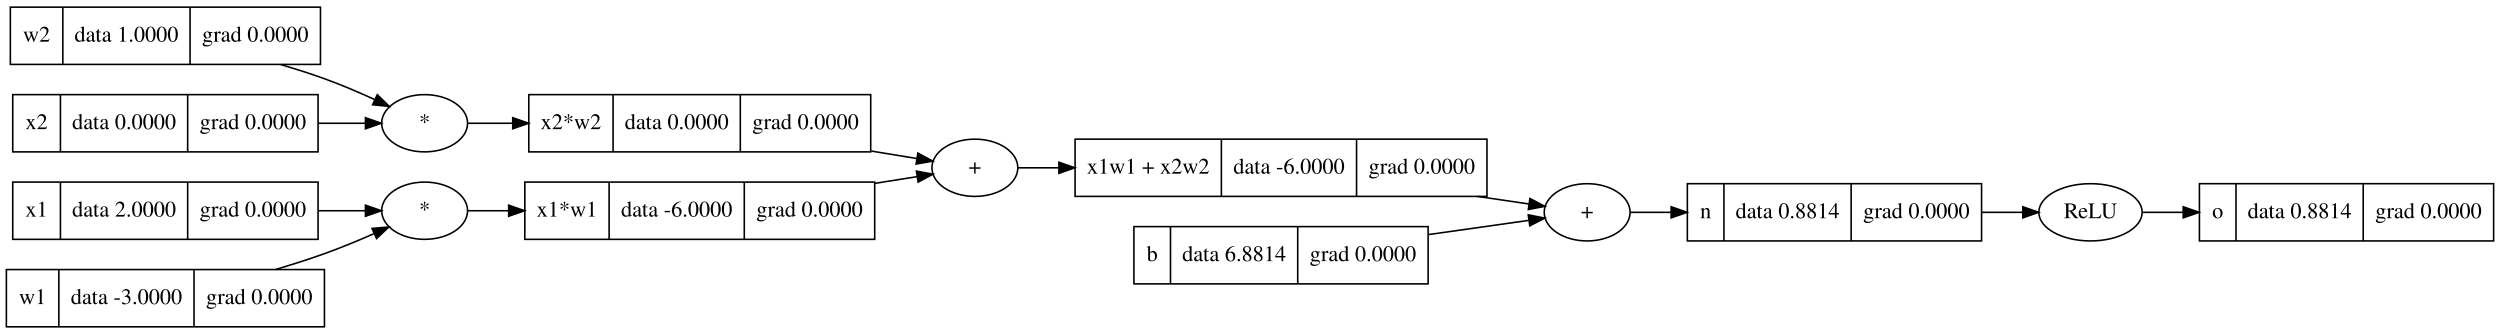
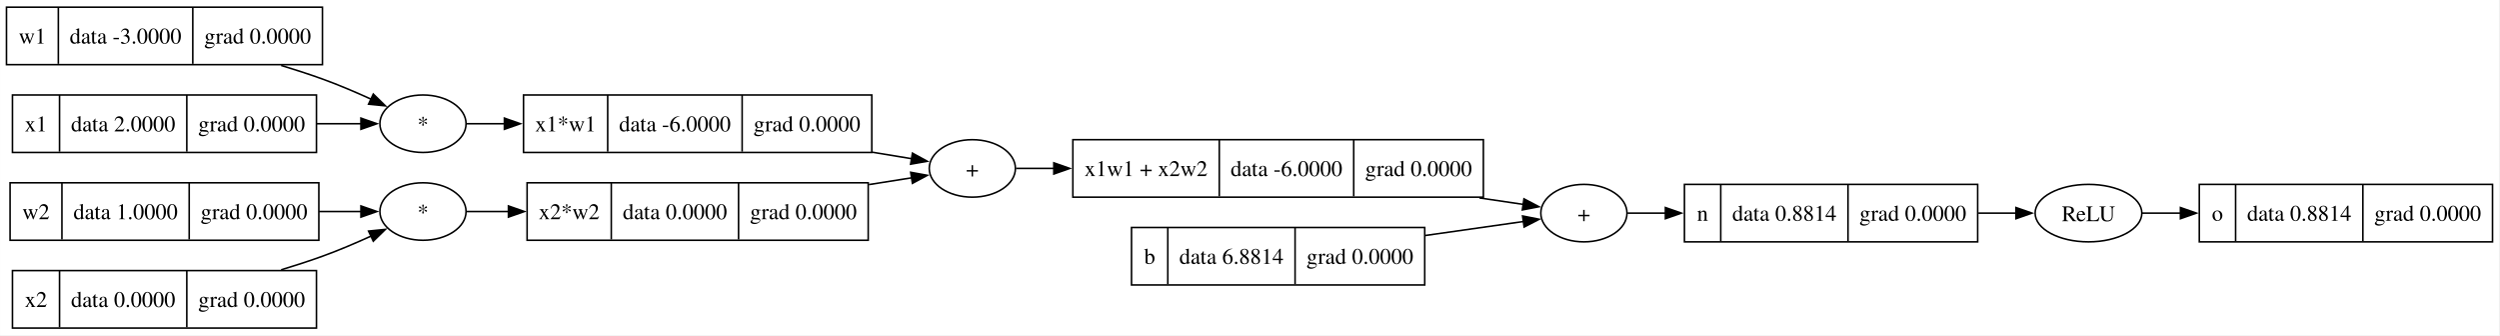
- <svg xmlns="http://www.w3.org/2000/svg" width="1572pt" height="210pt" viewBox="0.00 0.00 1571.99 210.00">
+ <svg xmlns="http://www.w3.org/2000/svg" width="1566pt" height="210pt" viewBox="0.00 0.00 1565.88 210.00">
  <g id="graph0" class="graph" transform="scale(1 1) rotate(0) translate(4 206)">
-     <polygon fill="white" stroke="transparent" points="-4,4 -4,-206 1567.99,-206 1567.99,4 -4,4" />
+     <polygon fill="white" stroke="none" points="-4,4 -4,-206 1561.88,-206 1561.88,4 -4,4" />
    <g id="node1" class="node">
-       <polygon fill="none" stroke="black" points="2.5,-165.5 2.5,-201.5 197.5,-201.5 197.5,-165.5 2.5,-165.5" />
-       <text text-anchor="middle" x="19" y="-179.8" font-family="Times,serif" font-size="14.00">w2</text>
-       <polyline fill="none" stroke="black" points="35.5,-165.5 35.5,-201.5 " />
-       <text text-anchor="middle" x="75.5" y="-179.8" font-family="Times,serif" font-size="14.00">data 1.0000</text>
-       <polyline fill="none" stroke="black" points="115.5,-165.5 115.5,-201.5 " />
-       <text text-anchor="middle" x="156.5" y="-179.8" font-family="Times,serif" font-size="14.00">grad 0.0000</text>
+       <polygon fill="none" stroke="black" points="0,-165.5 0,-201.5 198,-201.5 198,-165.5 0,-165.5" />
+       <text text-anchor="middle" x="16.25" y="-178.7" font-family="Times,serif" font-size="14.00">w1</text>
+       <polyline fill="none" stroke="black" points="32.5,-166 32.5,-201.5" />
+       <text text-anchor="middle" x="74.62" y="-178.7" font-family="Times,serif" font-size="14.00">data -3.0000</text>
+       <polyline fill="none" stroke="black" points="116.75,-166 116.75,-201.5" />
+       <text text-anchor="middle" x="157.38" y="-178.7" font-family="Times,serif" font-size="14.00">grad 0.0000</text>
+     </g>
+     <g id="node5" class="node">
+       <ellipse fill="none" stroke="black" cx="261" cy="-128.5" rx="27" ry="18" />
+       <text text-anchor="middle" x="261" y="-123.45" font-family="Times,serif" font-size="14.00">*</text>
+     </g>
+     <g id="edge11" class="edge">
+       <path fill="none" stroke="black" d="M172.12,-165.01C180.9,-162.35 189.7,-159.5 198,-156.5 208.09,-152.86 218.82,-148.27 228.47,-143.88" />
+       <polygon fill="black" stroke="black" points="229.86,-147.09 237.45,-139.69 226.9,-140.75 229.86,-147.09" />
+     </g>
+     <g id="node2" class="node">
+       <polygon fill="none" stroke="black" points="326.25,-55.5 326.25,-91.5 540,-91.5 540,-55.5 326.25,-55.5" />
+       <text text-anchor="middle" x="352.62" y="-68.7" font-family="Times,serif" font-size="14.00">x2*w2</text>
+       <polyline fill="none" stroke="black" points="379,-56 379,-91.5" />
+       <text text-anchor="middle" x="418.88" y="-68.7" font-family="Times,serif" font-size="14.00">data 0.0000</text>
+       <polyline fill="none" stroke="black" points="458.75,-56 458.75,-91.5" />
+       <text text-anchor="middle" x="499.38" y="-68.7" font-family="Times,serif" font-size="14.00">grad 0.0000</text>
+     </g>
+     <g id="node7" class="node">
+       <ellipse fill="none" stroke="black" cx="605.25" cy="-100.5" rx="27" ry="18" />
+       <text text-anchor="middle" x="605.25" y="-95.45" font-family="Times,serif" font-size="14.00">+</text>
+     </g>
+     <g id="edge7" class="edge">
+       <path fill="none" stroke="black" d="M540.42,-90.37C549.89,-91.87 559,-93.32 567.21,-94.62" />
+       <polygon fill="black" stroke="black" points="566.63,-98.07 577.05,-96.18 567.72,-91.16 566.63,-98.07" />
+     </g>
+     <g id="node3" class="node">
+       <ellipse fill="none" stroke="black" cx="261" cy="-73.5" rx="27" ry="18" />
+       <text text-anchor="middle" x="261" y="-68.45" font-family="Times,serif" font-size="14.00">*</text>
+     </g>
+     <g id="edge1" class="edge">
+       <path fill="none" stroke="black" d="M288.21,-73.5C296,-73.5 305.08,-73.5 314.82,-73.5" />
+       <polygon fill="black" stroke="black" points="314.55,-77 324.55,-73.5 314.55,-70 314.55,-77" />
+     </g>
+     <g id="node4" class="node">
+       <polygon fill="none" stroke="black" points="324,-110.5 324,-146.5 542.25,-146.5 542.25,-110.5 324,-110.5" />
+       <text text-anchor="middle" x="350.38" y="-123.7" font-family="Times,serif" font-size="14.00">x1*w1</text>
+       <polyline fill="none" stroke="black" points="376.75,-111 376.75,-146.5" />
+       <text text-anchor="middle" x="418.88" y="-123.7" font-family="Times,serif" font-size="14.00">data -6.0000</text>
+       <polyline fill="none" stroke="black" points="461,-111 461,-146.5" />
+       <text text-anchor="middle" x="501.62" y="-123.7" font-family="Times,serif" font-size="14.00">grad 0.0000</text>
+     </g>
+     <g id="edge12" class="edge">
+       <path fill="none" stroke="black" d="M542.35,-110.69C551.12,-109.24 559.54,-107.86 567.19,-106.6" />
+       <polygon fill="black" stroke="black" points="567.72,-110.06 577.02,-104.98 566.58,-103.15 567.72,-110.06" />
+     </g>
+     <g id="edge2" class="edge">
+       <path fill="none" stroke="black" d="M288.21,-128.5C295.29,-128.5 303.43,-128.5 312.17,-128.5" />
+       <polygon fill="black" stroke="black" points="312.01,-132 322.01,-128.5 312.01,-125 312.01,-132" />
+     </g>
+     <g id="node6" class="node">
+       <polygon fill="none" stroke="black" points="668.25,-82.5 668.25,-118.5 925.5,-118.5 925.5,-82.5 668.25,-82.5" />
+       <text text-anchor="middle" x="714.12" y="-95.7" font-family="Times,serif" font-size="14.00">x1w1 + x2w2</text>
+       <polyline fill="none" stroke="black" points="760,-83 760,-118.5" />
+       <text text-anchor="middle" x="802.12" y="-95.7" font-family="Times,serif" font-size="14.00">data -6.0000</text>
+       <polyline fill="none" stroke="black" points="844.25,-83 844.25,-118.5" />
+       <text text-anchor="middle" x="884.88" y="-95.7" font-family="Times,serif" font-size="14.00">grad 0.0000</text>
+     </g>
+     <g id="node13" class="node">
+       <ellipse fill="none" stroke="black" cx="988.5" cy="-72.5" rx="27" ry="18" />
+       <text text-anchor="middle" x="988.5" y="-67.45" font-family="Times,serif" font-size="14.00">+</text>
+     </g>
+     <g id="edge14" class="edge">
+       <path fill="none" stroke="black" d="M923.04,-82.02C932.9,-80.56 942.28,-79.18 950.67,-77.94" />
+       <polygon fill="black" stroke="black" points="950.94,-81.44 960.33,-76.51 949.92,-74.51 950.94,-81.44" />
+     </g>
+     <g id="edge3" class="edge">
+       <path fill="none" stroke="black" d="M632.62,-100.5C639.63,-100.5 647.71,-100.5 656.45,-100.5" />
+       <polygon fill="black" stroke="black" points="656.32,-104 666.32,-100.5 656.32,-97 656.32,-104" />
    </g>
    <g id="node8" class="node">
-       <ellipse fill="none" stroke="black" cx="263" cy="-128.5" rx="27" ry="18" />
-       <text text-anchor="middle" x="263" y="-124.8" font-family="Times,serif" font-size="14.00">*</text>
+       <polygon fill="none" stroke="black" points="705,-27.5 705,-63.5 888.75,-63.5 888.75,-27.5 705,-27.5" />
+       <text text-anchor="middle" x="716.38" y="-40.7" font-family="Times,serif" font-size="14.00">b</text>
+       <polyline fill="none" stroke="black" points="727.75,-28 727.75,-63.5" />
+       <text text-anchor="middle" x="767.62" y="-40.7" font-family="Times,serif" font-size="14.00">data 6.8814</text>
+       <polyline fill="none" stroke="black" points="807.5,-28 807.5,-63.5" />
+       <text text-anchor="middle" x="848.12" y="-40.7" font-family="Times,serif" font-size="14.00">grad 0.0000</text>
+     </g>
+     <g id="edge13" class="edge">
+       <path fill="none" stroke="black" d="M889.08,-58.49C910.92,-61.6 933.02,-64.74 950.73,-67.26" />
+       <polygon fill="black" stroke="black" points="950.07,-70.71 960.46,-68.65 951.05,-63.78 950.07,-70.71" />
+     </g>
+     <g id="node9" class="node">
+       <polygon fill="none" stroke="black" points="1374.13,-54.5 1374.13,-90.5 1557.88,-90.5 1557.88,-54.5 1374.13,-54.5" />
+       <text text-anchor="middle" x="1385.5" y="-67.7" font-family="Times,serif" font-size="14.00">o</text>
+       <polyline fill="none" stroke="black" points="1396.88,-55 1396.88,-90.5" />
+       <text text-anchor="middle" x="1436.75" y="-67.7" font-family="Times,serif" font-size="14.00">data 0.8814</text>
+       <polyline fill="none" stroke="black" points="1476.63,-55 1476.63,-90.5" />
+       <text text-anchor="middle" x="1517.25" y="-67.7" font-family="Times,serif" font-size="14.00">grad 0.0000</text>
+     </g>
+     <g id="node10" class="node">
+       <ellipse fill="none" stroke="black" cx="1304.69" cy="-72.5" rx="33.44" ry="18" />
+       <text text-anchor="middle" x="1304.69" y="-67.45" font-family="Times,serif" font-size="14.00">ReLU</text>
+     </g>
+     <g id="edge4" class="edge">
+       <path fill="none" stroke="black" d="M1338.31,-72.5C1345.65,-72.5 1353.83,-72.5 1362.39,-72.5" />
+       <polygon fill="black" stroke="black" points="1362.31,-76 1372.31,-72.5 1362.31,-69 1362.31,-76" />
+     </g>
+     <g id="node11" class="node">
+       <polygon fill="none" stroke="black" points="3.75,-110.5 3.75,-146.5 194.25,-146.5 194.25,-110.5 3.75,-110.5" />
+       <text text-anchor="middle" x="18.5" y="-123.7" font-family="Times,serif" font-size="14.00">x1</text>
+       <polyline fill="none" stroke="black" points="33.25,-111 33.25,-146.5" />
+       <text text-anchor="middle" x="73.12" y="-123.7" font-family="Times,serif" font-size="14.00">data 2.0000</text>
+       <polyline fill="none" stroke="black" points="113,-111 113,-146.5" />
+       <text text-anchor="middle" x="153.62" y="-123.7" font-family="Times,serif" font-size="14.00">grad 0.0000</text>
+     </g>
+     <g id="edge10" class="edge">
+       <path fill="none" stroke="black" d="M194.46,-128.5C204.21,-128.5 213.66,-128.5 222.21,-128.5" />
+       <polygon fill="black" stroke="black" points="222.12,-132 232.12,-128.5 222.12,-125 222.12,-132" />
+     </g>
+     <g id="node12" class="node">
+       <polygon fill="none" stroke="black" points="1051.5,-54.5 1051.5,-90.5 1235.25,-90.5 1235.25,-54.5 1051.5,-54.5" />
+       <text text-anchor="middle" x="1062.88" y="-67.7" font-family="Times,serif" font-size="14.00">n</text>
+       <polyline fill="none" stroke="black" points="1074.25,-55 1074.25,-90.5" />
+       <text text-anchor="middle" x="1114.12" y="-67.7" font-family="Times,serif" font-size="14.00">data 0.8814</text>
+       <polyline fill="none" stroke="black" points="1154,-55 1154,-90.5" />
+       <text text-anchor="middle" x="1194.62" y="-67.7" font-family="Times,serif" font-size="14.00">grad 0.0000</text>
    </g>
    <g id="edge8" class="edge">
-       <path fill="none" stroke="black" d="M172.53,-165.44C181.84,-162.67 191.2,-159.67 200,-156.5 210.53,-152.71 221.75,-147.9 231.72,-143.33" />
-       <polygon fill="black" stroke="black" points="233.25,-146.48 240.82,-139.07 230.28,-140.14 233.25,-146.48" />
+       <path fill="none" stroke="black" d="M1235.66,-72.5C1243.88,-72.5 1251.92,-72.5 1259.44,-72.5" />
+       <polygon fill="black" stroke="black" points="1259.25,-76 1269.25,-72.5 1259.25,-69 1259.25,-76" />
    </g>
-     <g id="node2" class="node">
-       <polygon fill="none" stroke="black" points="1378.99,-54.5 1378.99,-90.5 1563.99,-90.5 1563.99,-54.5 1378.99,-54.5" />
-       <text text-anchor="middle" x="1390.49" y="-68.8" font-family="Times,serif" font-size="14.00">o</text>
-       <polyline fill="none" stroke="black" points="1401.99,-54.5 1401.99,-90.5 " />
-       <text text-anchor="middle" x="1441.99" y="-68.8" font-family="Times,serif" font-size="14.00">data 0.8814</text>
-       <polyline fill="none" stroke="black" points="1481.99,-54.5 1481.99,-90.5 " />
-       <text text-anchor="middle" x="1522.99" y="-68.8" font-family="Times,serif" font-size="14.00">grad 0.0000</text>
+     <g id="edge5" class="edge">
+       <path fill="none" stroke="black" d="M1015.78,-72.5C1022.92,-72.5 1031.11,-72.5 1039.82,-72.5" />
+       <polygon fill="black" stroke="black" points="1039.56,-76 1049.56,-72.5 1039.56,-69 1039.56,-76" />
    </g>
-     <g id="node3" class="node">
-       <ellipse fill="none" stroke="black" cx="1310.5" cy="-72.5" rx="32.49" ry="18" />
-       <text text-anchor="middle" x="1310.5" y="-68.8" font-family="Times,serif" font-size="14.00">ReLU</text>
-     </g>
-     <g id="edge1" class="edge">
-       <path fill="none" stroke="black" d="M1343.29,-72.5C1351.01,-72.5 1359.68,-72.5 1368.78,-72.5" />
-       <polygon fill="black" stroke="black" points="1368.79,-76 1378.79,-72.5 1368.79,-69 1368.79,-76" />
-     </g>
-     <g id="node4" class="node">
-       <polygon fill="none" stroke="black" points="1057,-54.5 1057,-90.5 1242,-90.5 1242,-54.5 1057,-54.5" />
-       <text text-anchor="middle" x="1068.5" y="-68.8" font-family="Times,serif" font-size="14.00">n</text>
-       <polyline fill="none" stroke="black" points="1080,-54.5 1080,-90.5 " />
-       <text text-anchor="middle" x="1120" y="-68.8" font-family="Times,serif" font-size="14.00">data 0.8814</text>
-       <polyline fill="none" stroke="black" points="1160,-54.5 1160,-90.5 " />
-       <text text-anchor="middle" x="1201" y="-68.8" font-family="Times,serif" font-size="14.00">grad 0.0000</text>
+     <g id="node14" class="node">
+       <polygon fill="none" stroke="black" points="2.25,-55.5 2.25,-91.5 195.75,-91.5 195.75,-55.5 2.25,-55.5" />
+       <text text-anchor="middle" x="18.5" y="-68.7" font-family="Times,serif" font-size="14.00">w2</text>
+       <polyline fill="none" stroke="black" points="34.75,-56 34.75,-91.5" />
+       <text text-anchor="middle" x="74.62" y="-68.7" font-family="Times,serif" font-size="14.00">data 1.0000</text>
+       <polyline fill="none" stroke="black" points="114.5,-56 114.5,-91.5" />
+       <text text-anchor="middle" x="155.12" y="-68.7" font-family="Times,serif" font-size="14.00">grad 0.0000</text>
    </g>
    <g id="edge6" class="edge">
-       <path fill="none" stroke="black" d="M1242.07,-72.5C1251,-72.5 1259.72,-72.5 1267.76,-72.5" />
-       <polygon fill="black" stroke="black" points="1267.92,-76 1277.92,-72.5 1267.92,-69 1267.92,-76" />
-     </g>
-     <g id="node5" class="node">
-       <ellipse fill="none" stroke="black" cx="994" cy="-72.5" rx="27" ry="18" />
-       <text text-anchor="middle" x="994" y="-68.8" font-family="Times,serif" font-size="14.00">+</text>
-     </g>
-     <g id="edge2" class="edge">
-       <path fill="none" stroke="black" d="M1021.04,-72.5C1028.58,-72.5 1037.3,-72.5 1046.57,-72.5" />
-       <polygon fill="black" stroke="black" points="1046.81,-76 1056.81,-72.5 1046.81,-69 1046.81,-76" />
-     </g>
-     <g id="node6" class="node">
-       <polygon fill="none" stroke="black" points="4,-110.5 4,-146.5 196,-146.5 196,-110.5 4,-110.5" />
-       <text text-anchor="middle" x="19" y="-124.8" font-family="Times,serif" font-size="14.00">x2</text>
-       <polyline fill="none" stroke="black" points="34,-110.5 34,-146.5 " />
-       <text text-anchor="middle" x="74" y="-124.8" font-family="Times,serif" font-size="14.00">data 0.0000</text>
-       <polyline fill="none" stroke="black" points="114,-110.5 114,-146.5 " />
-       <text text-anchor="middle" x="155" y="-124.8" font-family="Times,serif" font-size="14.00">grad 0.0000</text>
-     </g>
-     <g id="edge14" class="edge">
-       <path fill="none" stroke="black" d="M196.05,-128.5C206.52,-128.5 216.65,-128.5 225.71,-128.5" />
-       <polygon fill="black" stroke="black" points="225.79,-132 235.79,-128.5 225.79,-125 225.79,-132" />
-     </g>
-     <g id="node7" class="node">
-       <polygon fill="none" stroke="black" points="328.5,-110.5 328.5,-146.5 543.5,-146.5 543.5,-110.5 328.5,-110.5" />
-       <text text-anchor="middle" x="355" y="-124.8" font-family="Times,serif" font-size="14.00">x2*w2</text>
-       <polyline fill="none" stroke="black" points="381.5,-110.5 381.5,-146.5 " />
-       <text text-anchor="middle" x="421.5" y="-124.8" font-family="Times,serif" font-size="14.00">data 0.0000</text>
-       <polyline fill="none" stroke="black" points="461.5,-110.5 461.5,-146.5 " />
-       <text text-anchor="middle" x="502.5" y="-124.8" font-family="Times,serif" font-size="14.00">grad 0.0000</text>
-     </g>
-     <g id="node13" class="node">
-       <ellipse fill="none" stroke="black" cx="609" cy="-100.5" rx="27" ry="18" />
-       <text text-anchor="middle" x="609" y="-96.8" font-family="Times,serif" font-size="14.00">+</text>
-     </g>
-     <g id="edge13" class="edge">
-       <path fill="none" stroke="black" d="M543.84,-111.01C554.01,-109.34 563.76,-107.74 572.44,-106.32" />
-       <polygon fill="black" stroke="black" points="573.17,-109.75 582.47,-104.68 572.04,-102.84 573.17,-109.75" />
-     </g>
-     <g id="edge3" class="edge">
-       <path fill="none" stroke="black" d="M290.34,-128.5C298.51,-128.5 308.08,-128.5 318.36,-128.5" />
-       <polygon fill="black" stroke="black" points="318.39,-132 328.39,-128.5 318.39,-125 318.39,-132" />
-     </g>
-     <g id="node9" class="node">
-       <polygon fill="none" stroke="black" points="326,-55.5 326,-91.5 546,-91.5 546,-55.5 326,-55.5" />
-       <text text-anchor="middle" x="352.5" y="-69.8" font-family="Times,serif" font-size="14.00">x1*w1</text>
-       <polyline fill="none" stroke="black" points="379,-55.5 379,-91.5 " />
-       <text text-anchor="middle" x="421.5" y="-69.8" font-family="Times,serif" font-size="14.00">data -6.0000</text>
-       <polyline fill="none" stroke="black" points="464,-55.5 464,-91.5 " />
-       <text text-anchor="middle" x="505" y="-69.8" font-family="Times,serif" font-size="14.00">grad 0.0000</text>
-     </g>
-     <g id="edge10" class="edge">
-       <path fill="none" stroke="black" d="M546.27,-90.75C555.64,-92.23 564.6,-93.65 572.65,-94.92" />
-       <polygon fill="black" stroke="black" points="572.23,-98.4 582.65,-96.5 573.32,-91.48 572.23,-98.4" />
-     </g>
-     <g id="node10" class="node">
-       <ellipse fill="none" stroke="black" cx="263" cy="-73.5" rx="27" ry="18" />
-       <text text-anchor="middle" x="263" y="-69.8" font-family="Times,serif" font-size="14.00">*</text>
-     </g>
-     <g id="edge4" class="edge">
-       <path fill="none" stroke="black" d="M290.34,-73.5C297.77,-73.5 306.37,-73.5 315.6,-73.5" />
-       <polygon fill="black" stroke="black" points="315.84,-77 325.84,-73.5 315.84,-70 315.84,-77" />
-     </g>
-     <g id="node11" class="node">
-       <polygon fill="none" stroke="black" points="4,-55.5 4,-91.5 196,-91.5 196,-55.5 4,-55.5" />
-       <text text-anchor="middle" x="19" y="-69.8" font-family="Times,serif" font-size="14.00">x1</text>
-       <polyline fill="none" stroke="black" points="34,-55.5 34,-91.5 " />
-       <text text-anchor="middle" x="74" y="-69.8" font-family="Times,serif" font-size="14.00">data 2.0000</text>
-       <polyline fill="none" stroke="black" points="114,-55.5 114,-91.5 " />
-       <text text-anchor="middle" x="155" y="-69.8" font-family="Times,serif" font-size="14.00">grad 0.0000</text>
-     </g>
-     <g id="edge12" class="edge">
-       <path fill="none" stroke="black" d="M196.05,-73.5C206.52,-73.5 216.65,-73.5 225.71,-73.5" />
-       <polygon fill="black" stroke="black" points="225.79,-77 235.79,-73.5 225.79,-70 225.79,-77" />
-     </g>
-     <g id="node12" class="node">
-       <polygon fill="none" stroke="black" points="672,-82.5 672,-118.5 931,-118.5 931,-82.5 672,-82.5" />
-       <text text-anchor="middle" x="718" y="-96.8" font-family="Times,serif" font-size="14.00">x1w1 + x2w2</text>
-       <polyline fill="none" stroke="black" points="764,-82.5 764,-118.5 " />
-       <text text-anchor="middle" x="806.5" y="-96.8" font-family="Times,serif" font-size="14.00">data -6.0000</text>
-       <polyline fill="none" stroke="black" points="849,-82.5 849,-118.5 " />
-       <text text-anchor="middle" x="890" y="-96.8" font-family="Times,serif" font-size="14.00">grad 0.0000</text>
-     </g>
-     <g id="edge7" class="edge">
-       <path fill="none" stroke="black" d="M925.03,-82.49C936.7,-80.77 947.77,-79.15 957.46,-77.72" />
-       <polygon fill="black" stroke="black" points="958.01,-81.18 967.4,-76.26 957,-74.25 958.01,-81.18" />
-     </g>
-     <g id="edge5" class="edge">
-       <path fill="none" stroke="black" d="M636.09,-100.5C643.58,-100.5 652.3,-100.5 661.75,-100.5" />
-       <polygon fill="black" stroke="black" points="661.84,-104 671.84,-100.5 661.84,-97 661.84,-104" />
-     </g>
-     <g id="node14" class="node">
-       <polygon fill="none" stroke="black" points="709,-27.5 709,-63.5 894,-63.5 894,-27.5 709,-27.5" />
-       <text text-anchor="middle" x="720.5" y="-41.8" font-family="Times,serif" font-size="14.00">b</text>
-       <polyline fill="none" stroke="black" points="732,-27.5 732,-63.5 " />
-       <text text-anchor="middle" x="772" y="-41.8" font-family="Times,serif" font-size="14.00">data 6.8814</text>
-       <polyline fill="none" stroke="black" points="812,-27.5 812,-63.5 " />
-       <text text-anchor="middle" x="853" y="-41.8" font-family="Times,serif" font-size="14.00">grad 0.0000</text>
-     </g>
-     <g id="edge11" class="edge">
-       <path fill="none" stroke="black" d="M894.12,-58.49C916.59,-61.67 939.33,-64.89 957.33,-67.44" />
-       <polygon fill="black" stroke="black" points="956.95,-70.93 967.34,-68.86 957.93,-63.99 956.95,-70.93" />
+       <path fill="none" stroke="black" d="M195.84,-73.5C205.14,-73.5 214.15,-73.5 222.32,-73.5" />
+       <polygon fill="black" stroke="black" points="222.13,-77 232.13,-73.5 222.13,-70 222.13,-77" />
    </g>
    <g id="node15" class="node">
-       <polygon fill="none" stroke="black" points="0,-0.5 0,-36.5 200,-36.5 200,-0.5 0,-0.5" />
-       <text text-anchor="middle" x="16.5" y="-14.8" font-family="Times,serif" font-size="14.00">w1</text>
-       <polyline fill="none" stroke="black" points="33,-0.5 33,-36.5 " />
-       <text text-anchor="middle" x="75.5" y="-14.8" font-family="Times,serif" font-size="14.00">data -3.0000</text>
-       <polyline fill="none" stroke="black" points="118,-0.5 118,-36.5 " />
-       <text text-anchor="middle" x="159" y="-14.8" font-family="Times,serif" font-size="14.00">grad 0.0000</text>
+       <polygon fill="none" stroke="black" points="3.75,-0.5 3.75,-36.5 194.25,-36.5 194.25,-0.5 3.75,-0.5" />
+       <text text-anchor="middle" x="18.5" y="-13.7" font-family="Times,serif" font-size="14.00">x2</text>
+       <polyline fill="none" stroke="black" points="33.25,-1 33.25,-36.5" />
+       <text text-anchor="middle" x="73.12" y="-13.7" font-family="Times,serif" font-size="14.00">data 0.0000</text>
+       <polyline fill="none" stroke="black" points="113,-1 113,-36.5" />
+       <text text-anchor="middle" x="153.62" y="-13.7" font-family="Times,serif" font-size="14.00">grad 0.0000</text>
    </g>
    <g id="edge9" class="edge">
-       <path fill="none" stroke="black" d="M169.28,-36.5C179.65,-39.61 190.16,-42.98 200,-46.5 210.28,-50.17 221.28,-54.74 231.11,-59.07" />
-       <polygon fill="black" stroke="black" points="229.93,-62.37 240.48,-63.27 232.79,-55.99 229.93,-62.37" />
+       <path fill="none" stroke="black" d="M172.12,-36.99C180.9,-39.65 189.7,-42.5 198,-45.5 208.09,-49.14 218.82,-53.73 228.47,-58.12" />
+       <polygon fill="black" stroke="black" points="226.9,-61.25 237.45,-62.31 229.86,-54.91 226.9,-61.25" />
    </g>
  </g>
</svg>
